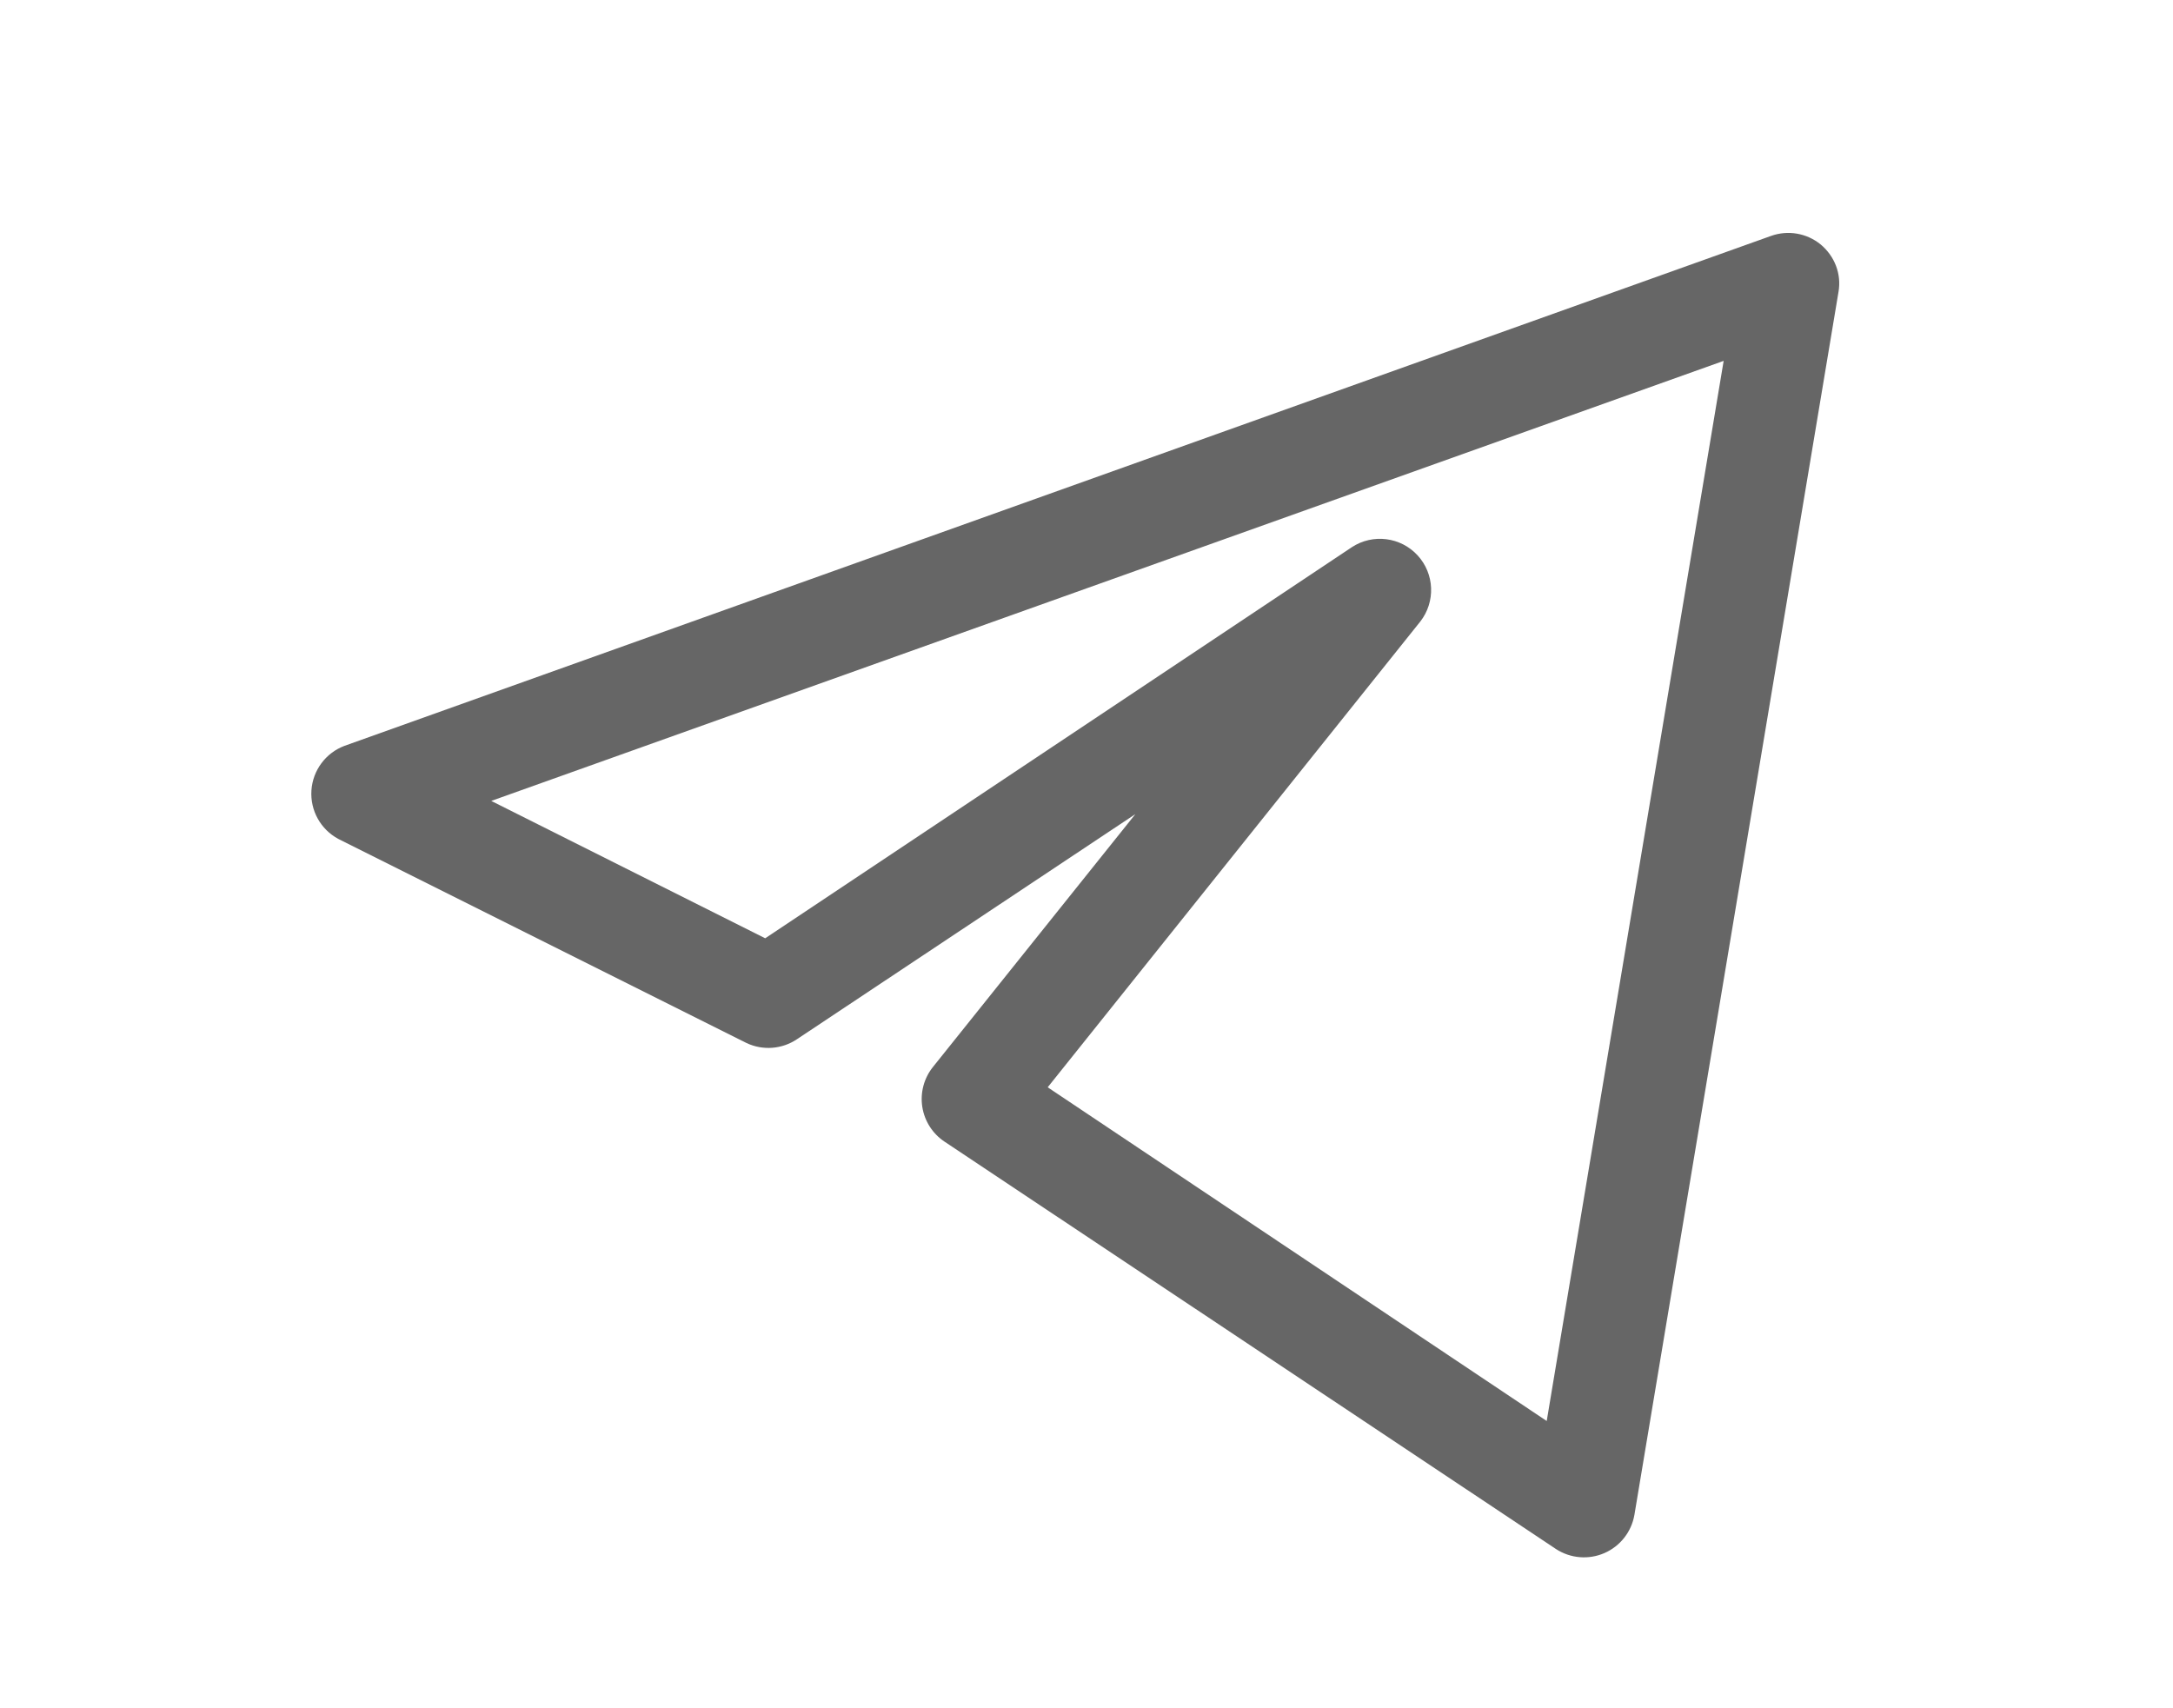
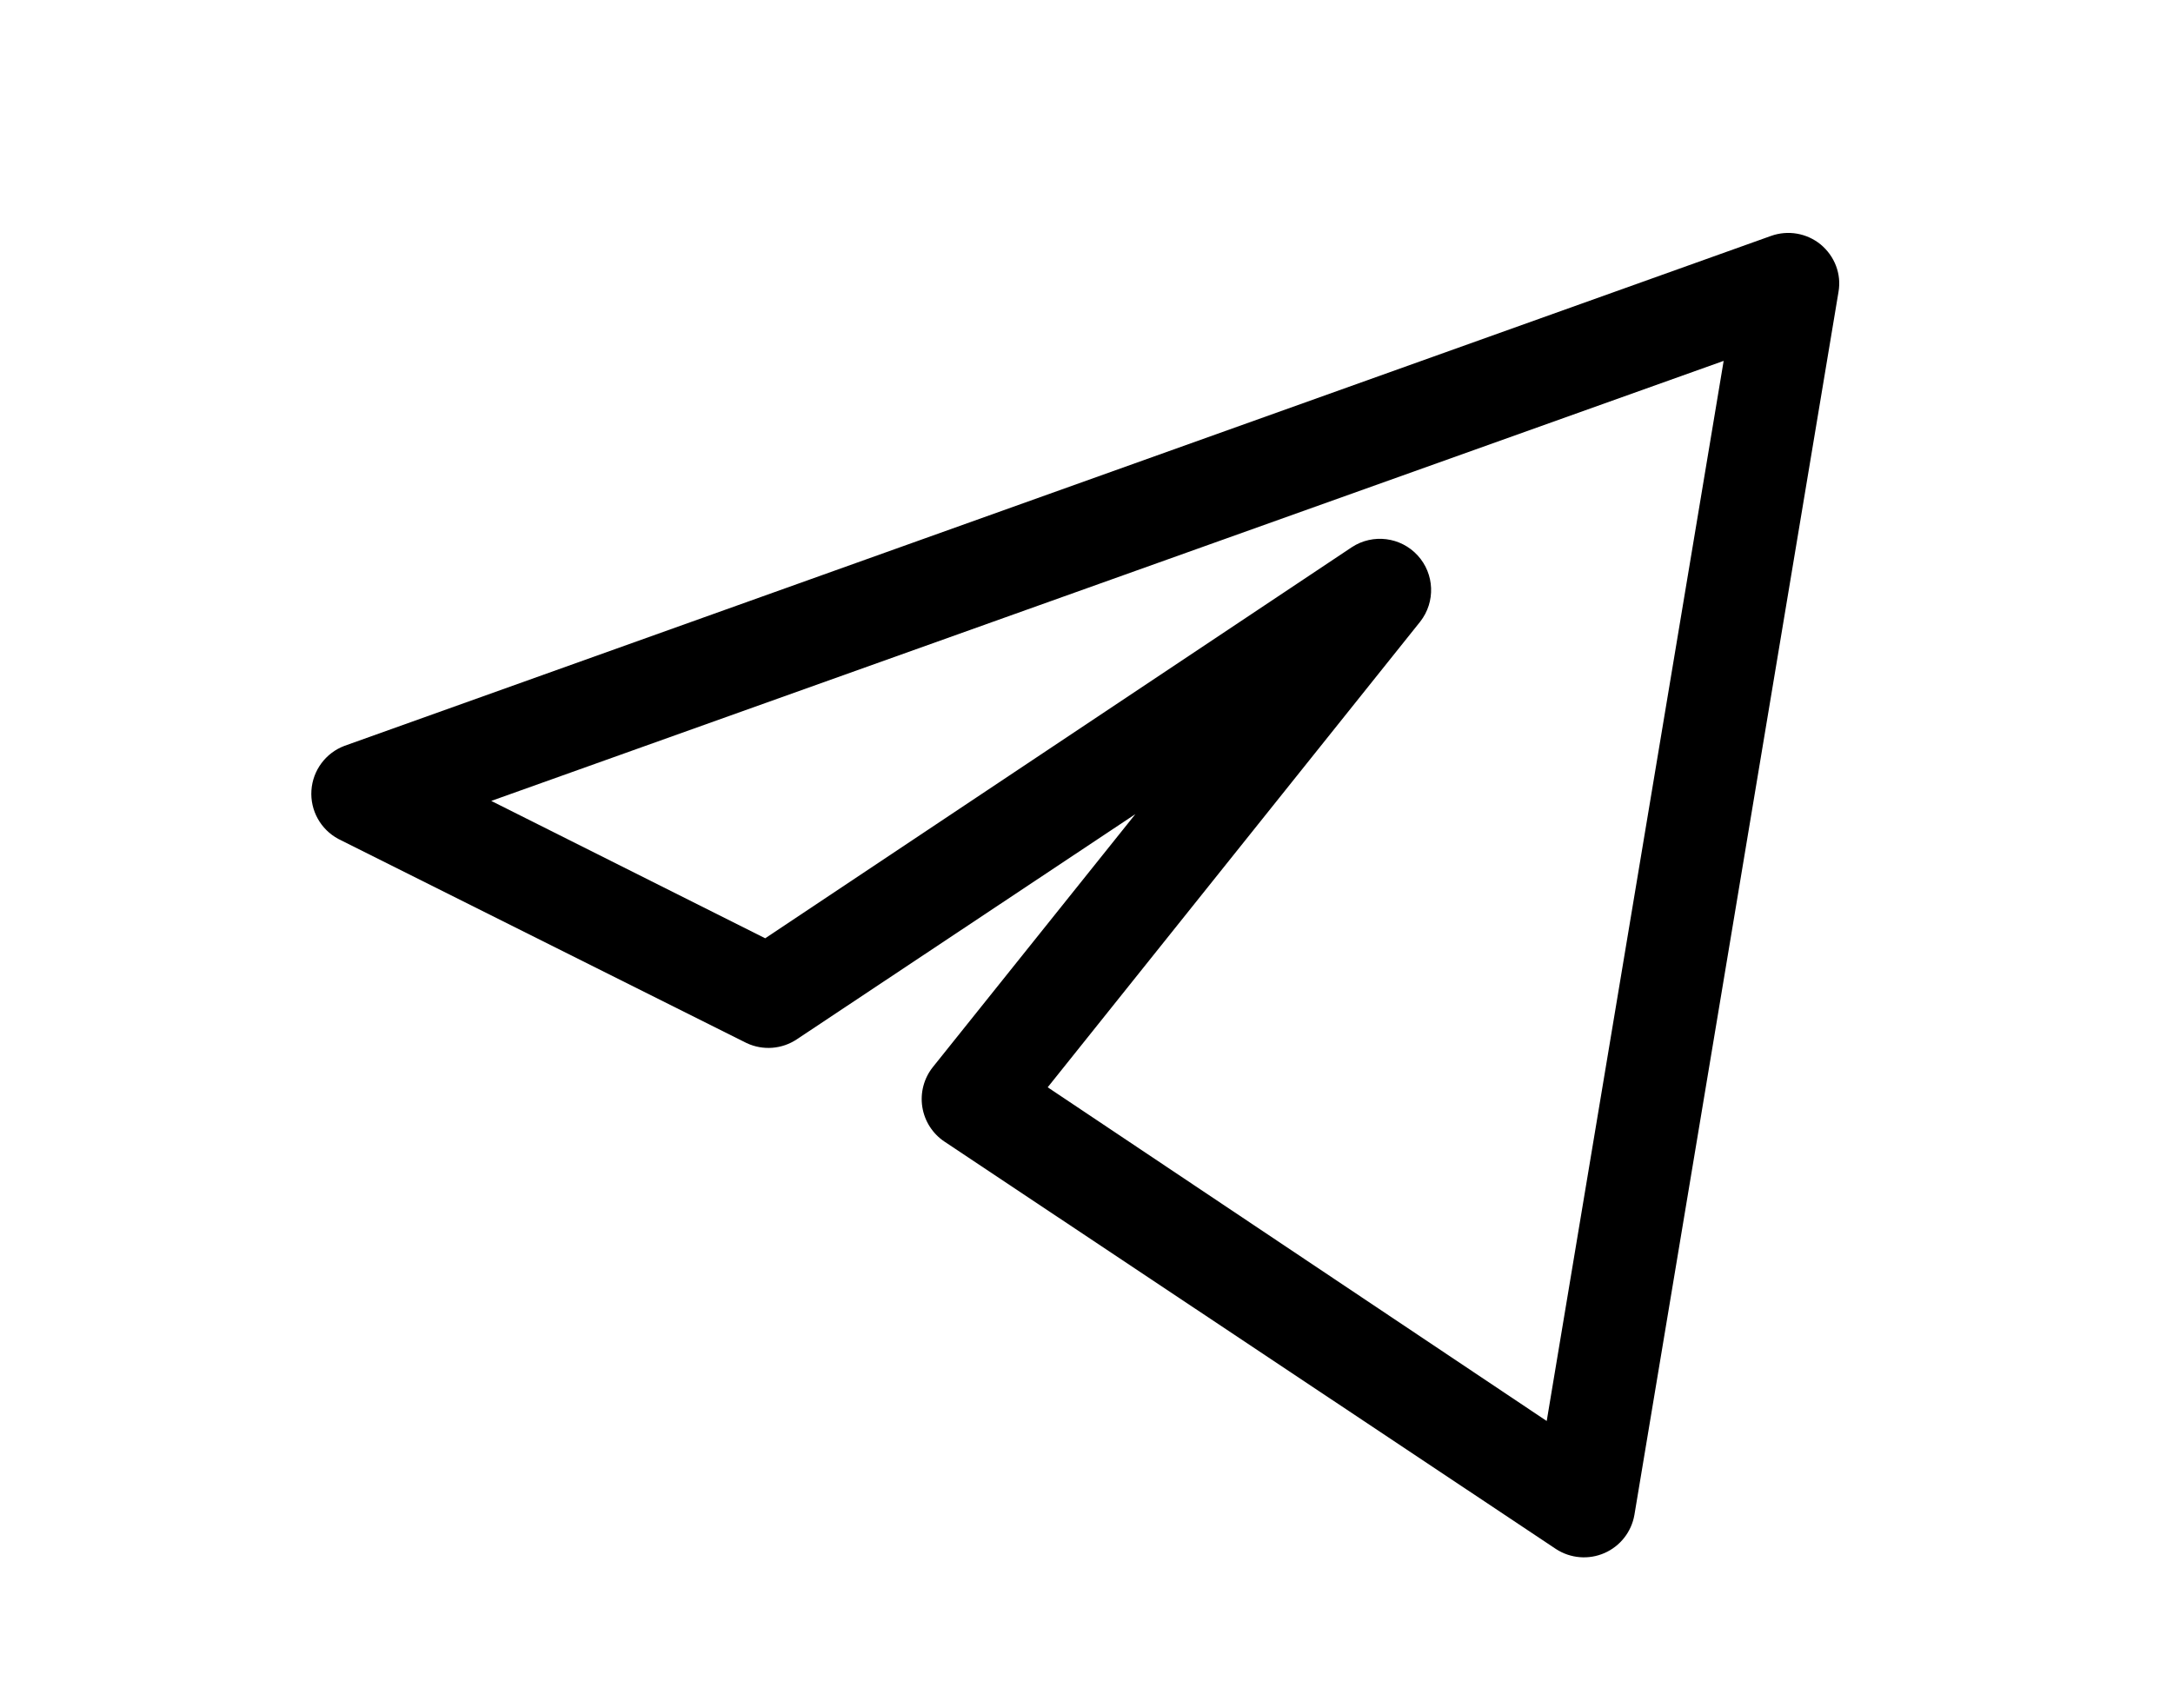
- <svg xmlns="http://www.w3.org/2000/svg" viewBox="0 0 28 22" fill="none">
-   <path fill-rule="evenodd" clip-rule="evenodd" d="M23.46 3.15c.18.15.27.38.23.61l-2.63 15.76a.66.66 0 0 1-1.01.44l-7.88-5.25a.66.66 0 0 1-.15-.96l2.61-3.26-4.36 2.9a.66.66 0 0 1-.65.05l-5.26-2.63a.66.66 0 0 1 .08-1.2l18.38-6.57a.66.66 0 0 1 .64.11Zm-17.13 7.17 3.53 1.77 7.56-5.04a.66.66 0 0 1 .88.96l-4.8 6 6.43 4.3 2.28-13.66-15.88 5.67Z" fill="#666" />
+ <svg xmlns="http://www.w3.org/2000/svg" viewBox="0 0 28 22">
+   <path fill-rule="evenodd" clip-rule="evenodd" d="M23.46 3.15c.18.15.27.38.23.61l-2.63 15.76a.66.66 0 0 1-1.01.44l-7.88-5.25a.66.66 0 0 1-.15-.96l2.61-3.26-4.36 2.9a.66.66 0 0 1-.65.05l-5.26-2.63a.66.66 0 0 1 .08-1.2l18.38-6.57a.66.66 0 0 1 .64.11Zm-17.13 7.17 3.53 1.77 7.56-5.04a.66.66 0 0 1 .88.96l-4.8 6 6.43 4.3 2.28-13.66-15.88 5.67Z" />
</svg>
